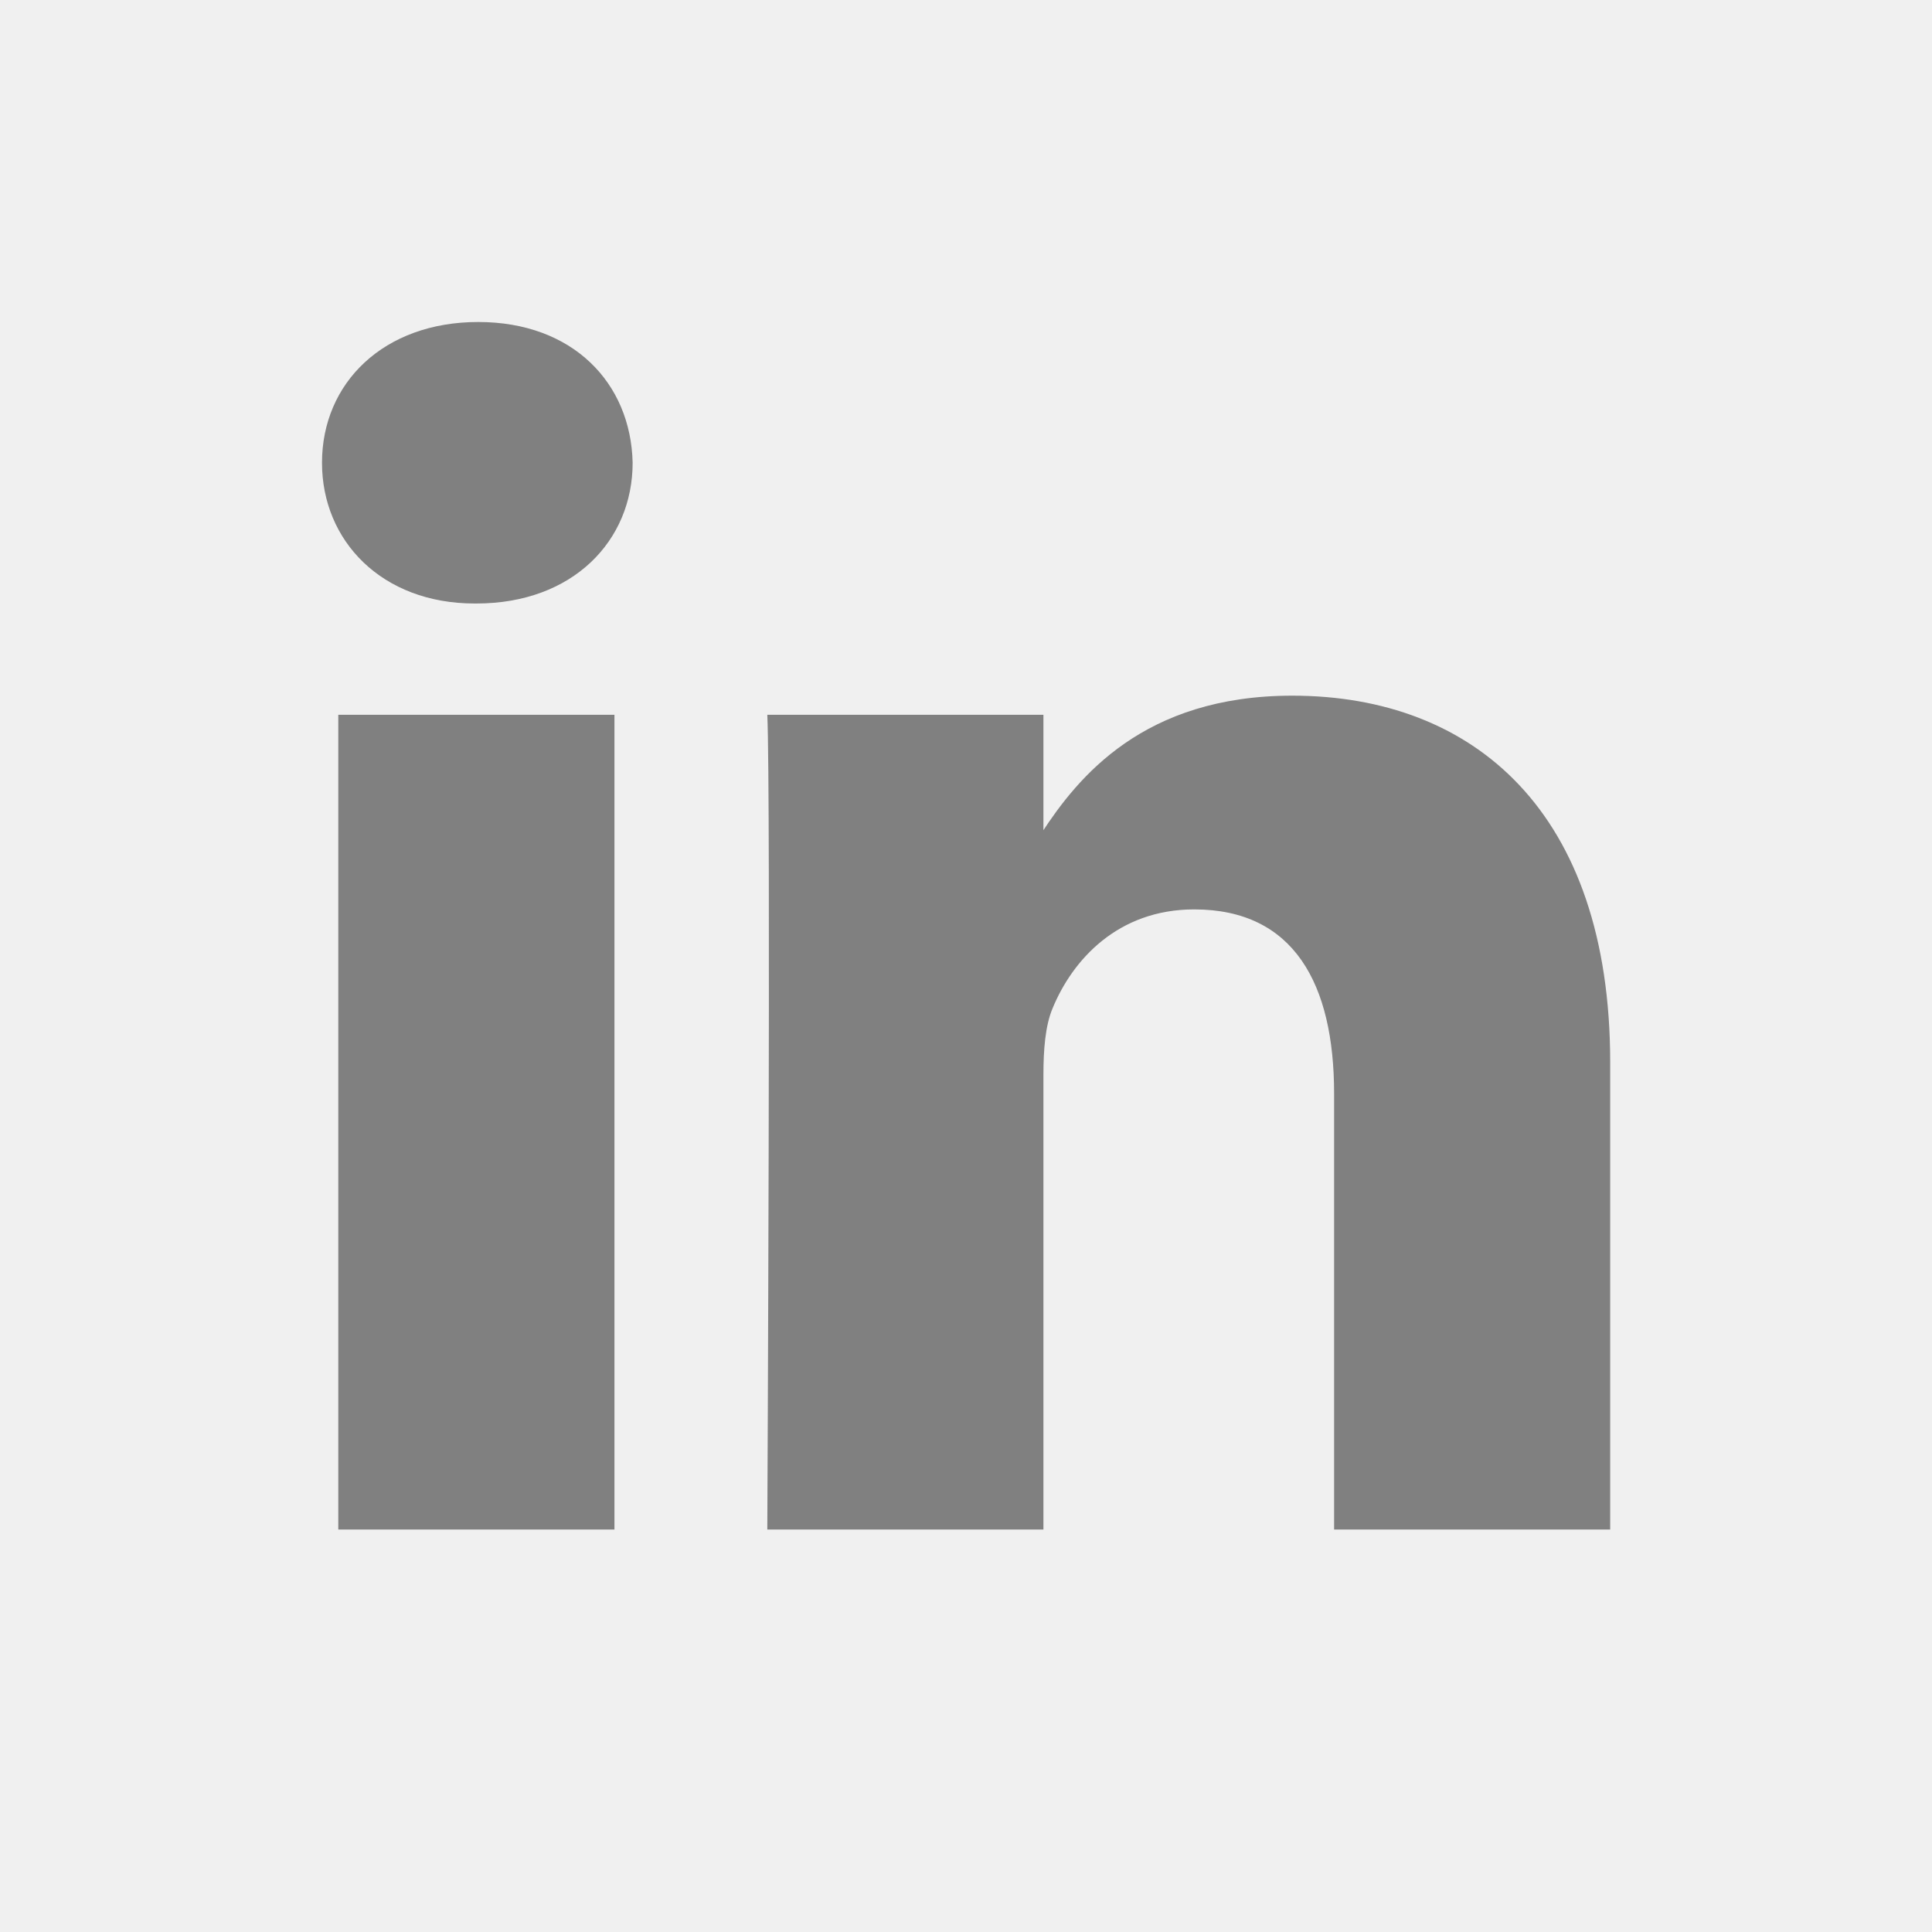
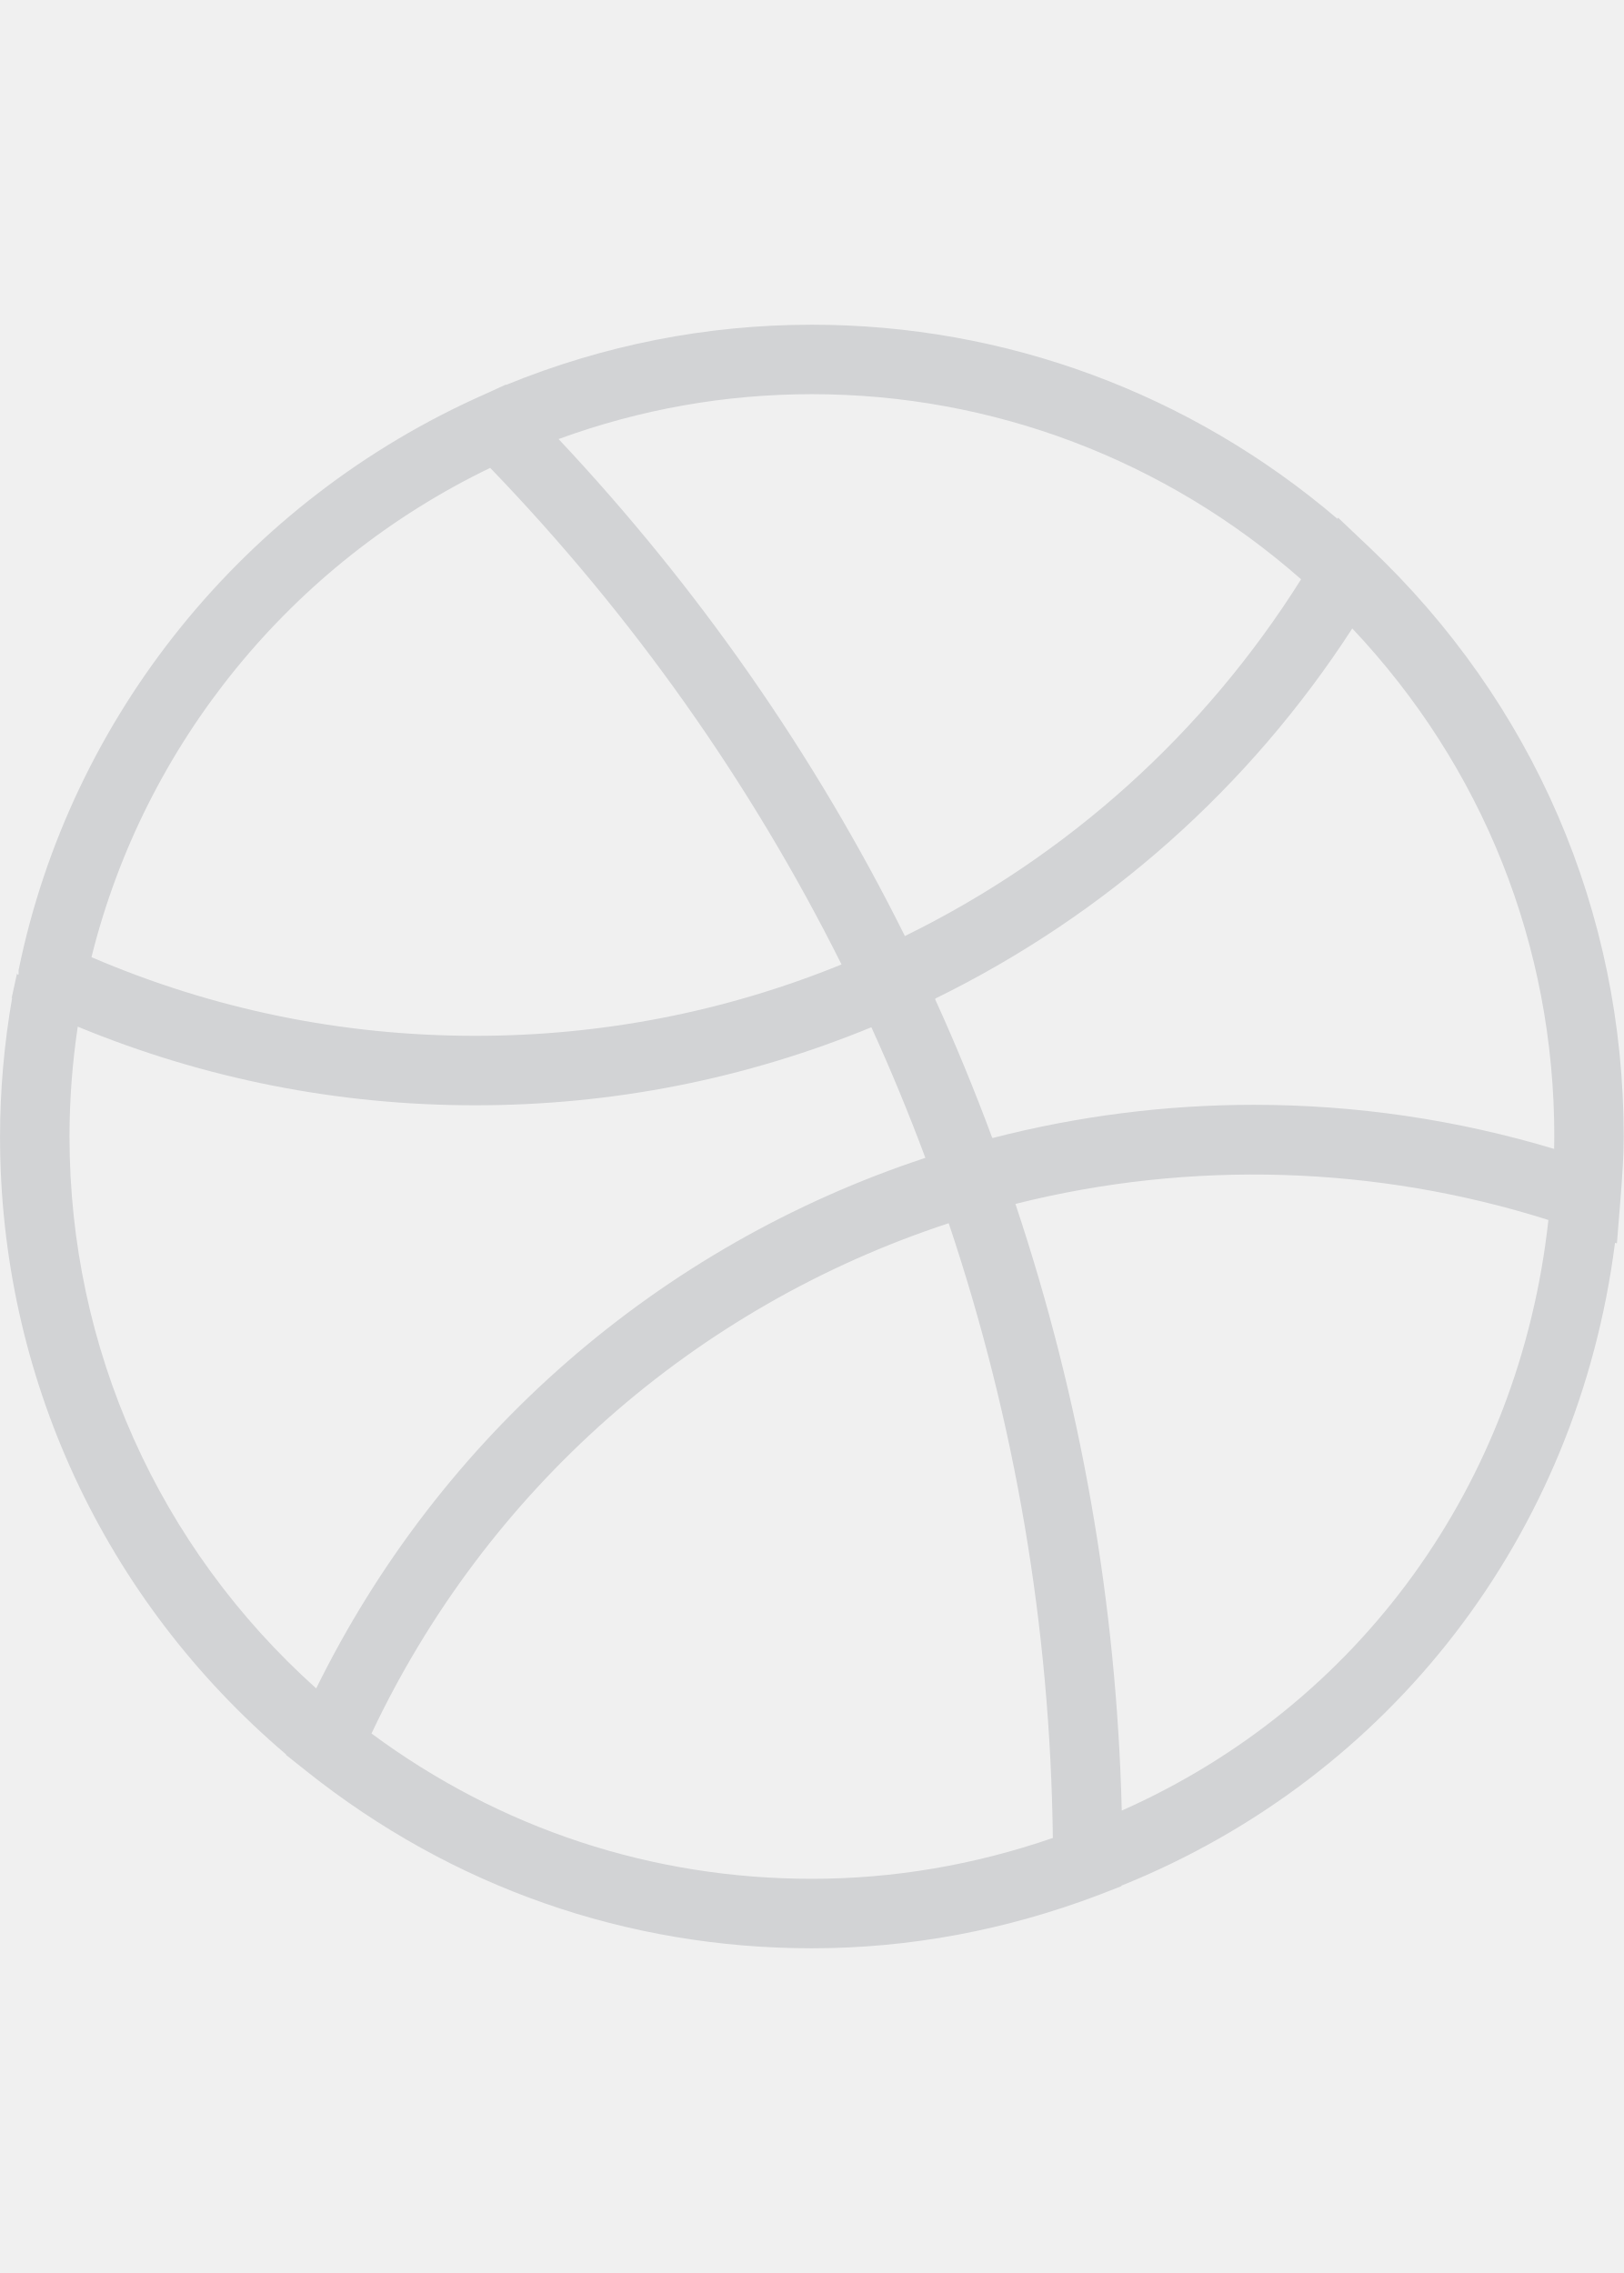
- <svg xmlns="http://www.w3.org/2000/svg" width="51" height="51" viewBox="0 0 51 51" fill="none">
-   <g clip-path="url(#clip0_105_78)">
-     <path d="M16.22 40.375V18.869H8.93V40.375H16.22ZM12.576 15.931C15.118 15.931 16.7 14.279 16.7 12.216C16.653 10.105 15.118 8.5 12.624 8.5C10.131 8.5 8.5 10.105 8.5 12.216C8.5 14.28 10.082 15.931 12.528 15.931H12.576H12.576ZM20.254 40.375H27.544V28.365C27.544 27.722 27.591 27.08 27.784 26.621C28.311 25.336 29.51 24.006 31.524 24.006C34.161 24.006 35.217 25.978 35.217 28.869V40.375H42.505V28.043C42.505 21.438 38.909 18.364 34.113 18.364C30.181 18.364 28.454 20.519 27.495 21.988H27.544V18.868H20.255C20.35 20.886 20.255 40.374 20.255 40.374L20.254 40.375Z" fill="gray" />
+ <svg xmlns="http://www.w3.org/2000/svg" fill="#D2D3D5" height="70" width="50" version="1.1" id="Layer_1" viewBox="0 0 512 512" xml:space="preserve">
+   <g clip-path="url(#clip0_105_73)">
+     <path d="M431.908,70.315l-9.978-9.455l-0.206,0.347C375.361,21.659,317.04,0,256.002,0c-33.211,0-65.606,6.383-96.411,18.975         l-0.092-0.096l-6.709,3.07C77.399,55.32,22.291,123.207,5.862,203.544v1.364H5.433c-0.015,0-0.027-0.53-0.043-0.455l-1.727,7.945         l0.158-0.096c-2.519,14.554-3.81,29.189-3.81,43.792c0,75.444,32.77,145.914,90.198,194.771l-0.063,0.12l6.594,5.241         C142.571,492.721,197.645,512,256.002,512c30.811,0,61.217-5.693,90.711-16.902l6.896-2.688v-0.163         c84.883-34.19,143.853-110.479,155.637-202.726l0.601,0.179l1.143-14.172c0.556-7.123,1-13.092,1-19.52         C511.99,185.211,483.564,119.26,431.908,70.315z M256.002,21.905c57.011,0,111.432,20.689,154.261,58.376         c-30.582,48.616-73.471,87.25-124.933,112.497C256.82,135.542,220.161,82.937,176.13,36.061         C201.807,26.673,228.6,21.905,256.002,21.905z M154.572,45.148c44.864,46.57,82.081,99.184,110.783,156.6         c-36.75,14.942-75.54,22.504-115.479,22.504c-42.008,0-82.685-8.343-121.034-24.804C45.553,132.192,91.81,75.396,154.572,45.148z          M21.915,256.008c0-11.522,0.881-23.127,2.598-34.65c39.828,16.448,81.927,24.799,125.363,24.799         c43.211,0,85.164-8.284,124.886-24.611c6.052,13.268,11.749,27.039,17.029,41.185c-84.042,27.756-152.979,87.846-192.084,167.314         C50.103,385.566,21.915,322.901,21.915,256.008z M256.002,490.089c-50.517,0-98.344-15.82-138.864-45.822         c36.162-76.604,101.739-134.555,182.008-160.921c20.995,62.529,32.028,127.656,32.84,193.854         C307.203,485.758,281.679,490.089,256.002,490.089z M353.715,468.575c-1.625-65.294-12.878-129.52-33.529-191.314         c55.356-13.923,113.844-12.102,168.06,5.067C479.104,365.698,428.602,435.329,353.715,468.575z M490.046,259.912         c-30.724-9.231-62.523-13.905-94.718-13.905c-27.767,0-55.421,3.527-82.367,10.479l-0.055-0.158l-0.064,0.019         c-5.557-14.971-11.573-29.582-17.973-43.626l0.093-0.043l-0.078-0.16c53.821-26.39,98.916-66.417,131.52-116.725         c41.18,43.618,63.7,99.997,63.7,160.215C490.105,257.313,490.083,258.618,490.046,259.912z" />
  </g>
-   <defs>
-     <clipPath id="clip0_105_78">
-       <rect width="34" height="31.875" fill="white" transform="translate(8.50024 8.5)" />
-     </clipPath>
-   </defs>
</svg>
